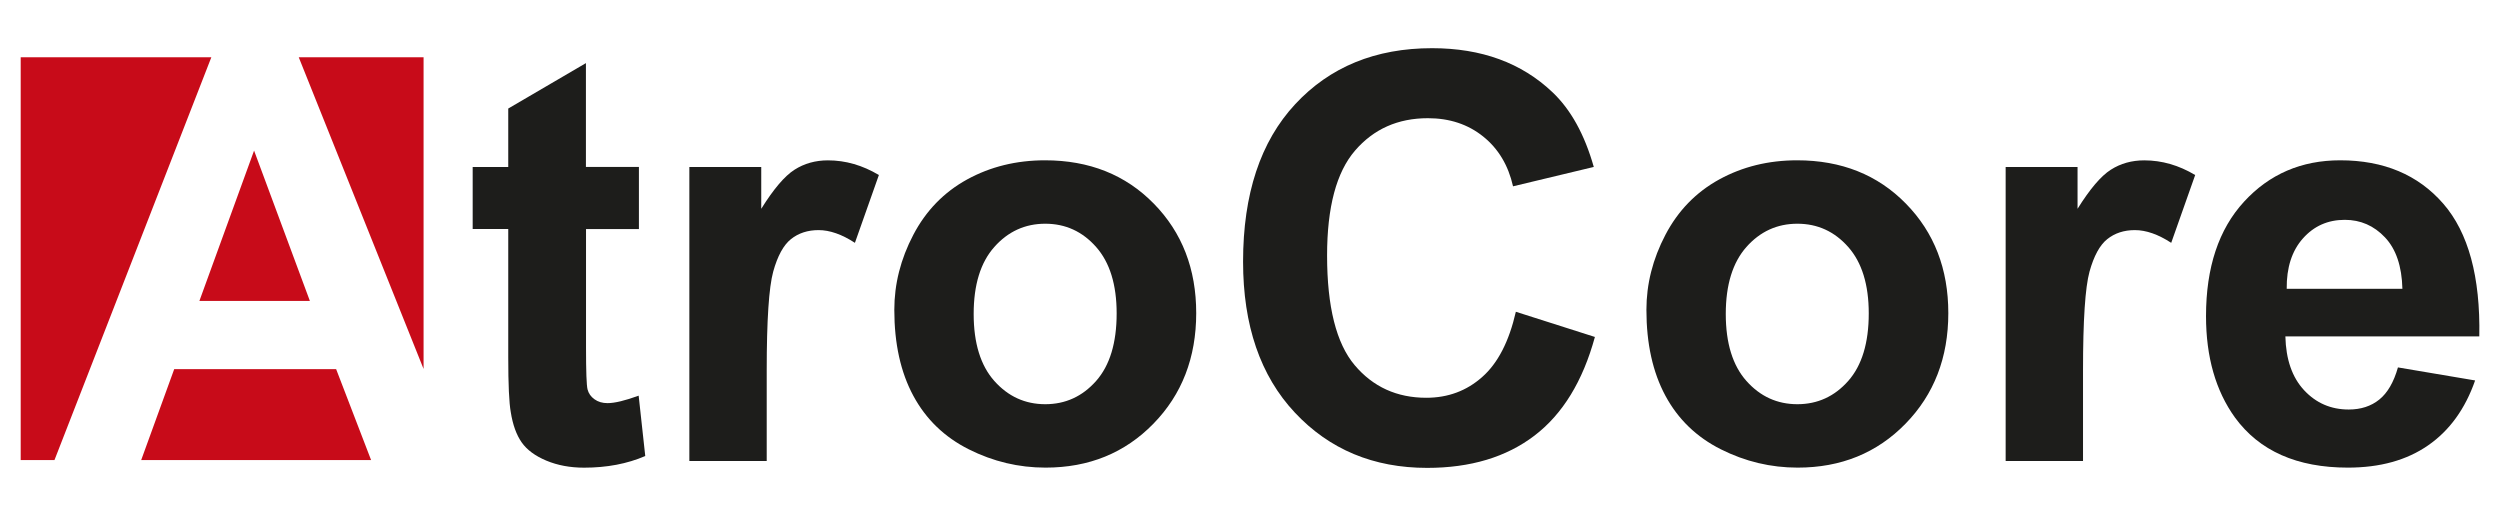
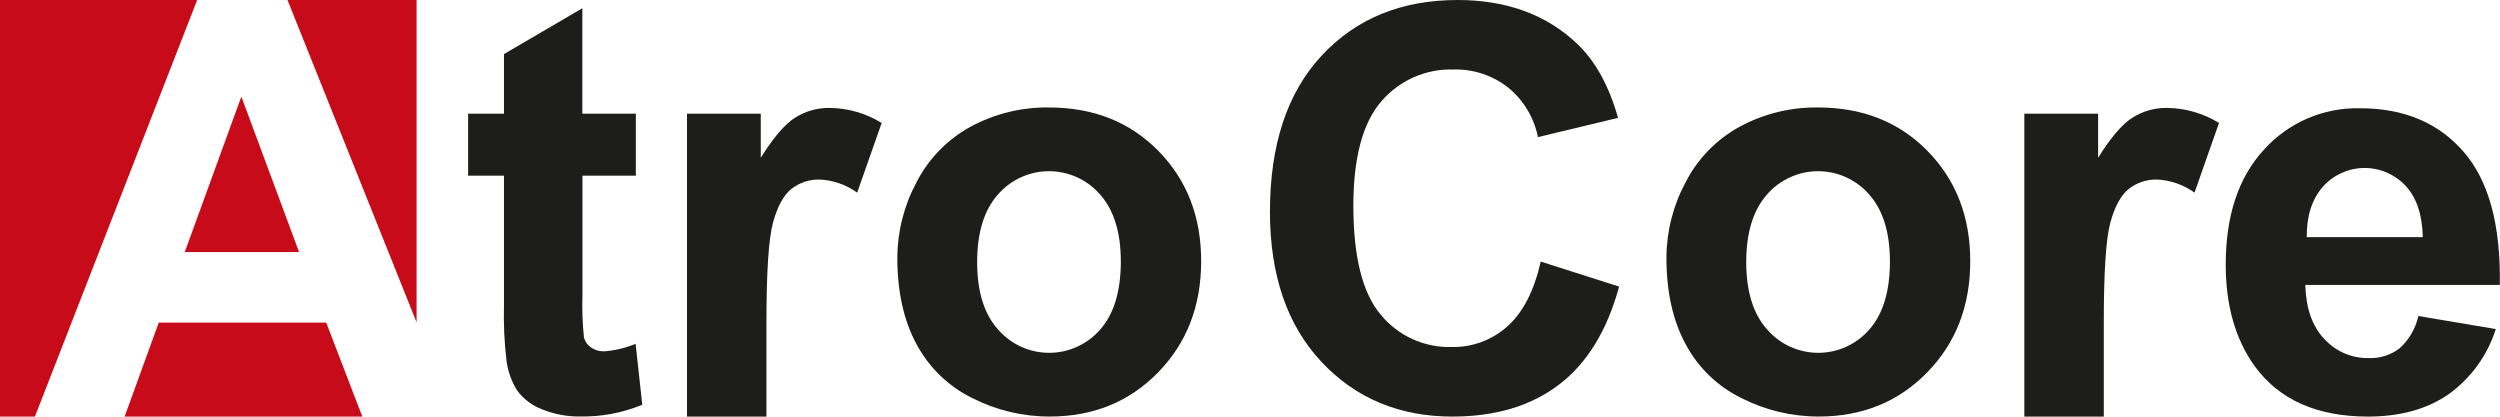
- <svg xmlns="http://www.w3.org/2000/svg" version="1.1" id="logo" x="0px" y="0px" viewBox="0 0 489.23 101" style="enable-background:new 0 0 489.23 101;" xml:space="preserve">
-   <style type="text/css">
- 	.st0{fill:#C80B19;}
- 	.st1{fill:#1D1D1B;}
- </style>
-   <g>
-     <polygon class="st0" points="27.63,90.03 72.62,90.03 65.78,72.24 34.09,72.24  " />
-     <polygon class="st0" points="39.02,58.89 60.64,58.89 49.72,29.47  " />
-     <polygon class="st0" points="41.36,11.2 4.05,11.2 4.05,90.03 10.66,90.03  " />
-     <polygon class="st0" points="82.89,72.2 82.89,11.2 58.46,11.2  " />
-     <g>
-       <path class="st1" d="M125.03,32.68v12.14h-10.35V68c0,4.7,0.1,7.43,0.3,8.21c0.2,0.78,0.65,1.42,1.35,1.92    c0.7,0.51,1.55,0.76,2.56,0.76c1.4,0,3.43-0.49,6.09-1.46l1.29,11.81c-3.52,1.52-7.51,2.28-11.97,2.28    c-2.73,0-5.19-0.46-7.39-1.38c-2.19-0.92-3.8-2.11-4.83-3.58c-1.02-1.46-1.74-3.44-2.13-5.93c-0.32-1.77-0.49-5.35-0.49-10.73    V44.81h-6.96V32.68h6.96V21.24l15.2-8.89v20.32H125.03z" />
-       <path class="st1" d="M150.05,90.21H134.9V32.68h14.07v8.18c2.41-3.86,4.57-6.41,6.5-7.64c1.92-1.23,4.11-1.84,6.55-1.84    c3.45,0,6.77,0.96,9.97,2.87l-4.69,13.27c-2.55-1.66-4.92-2.49-7.12-2.49c-2.12,0-3.92,0.59-5.39,1.76    c-1.47,1.17-2.63,3.3-3.48,6.37c-0.84,3.07-1.27,9.5-1.27,19.29V90.21z" />
-       <path class="st1" d="M175.01,60.63c0-5.06,1.24-9.95,3.72-14.68c2.48-4.73,5.99-8.34,10.54-10.84c4.55-2.49,9.62-3.74,15.23-3.74    c8.66,0,15.76,2.83,21.29,8.48c5.54,5.65,8.3,12.79,8.3,21.43c0,8.7-2.79,15.92-8.38,21.64c-5.59,5.73-12.63,8.59-21.11,8.59    c-5.25,0-10.25-1.19-15.01-3.58s-8.38-5.88-10.86-10.48C176.25,72.85,175.01,67.24,175.01,60.63z M190.54,61.44    c0,5.71,1.35,10.08,4.04,13.11c2.7,3.03,6.02,4.55,9.97,4.55c3.95,0,7.27-1.52,9.95-4.55c2.68-3.03,4.02-7.44,4.02-13.22    c0-5.63-1.34-9.97-4.02-13c-2.68-3.03-5.99-4.55-9.95-4.55c-3.95,0-7.28,1.52-9.97,4.55C191.88,51.37,190.54,55.74,190.54,61.44z" />
-       <path class="st1" d="M296.64,61.01l15.47,4.93c-2.37,8.67-6.32,15.11-11.83,19.31c-5.52,4.21-12.52,6.31-21,6.31    c-10.5,0-19.12-3.6-25.88-10.81c-6.76-7.21-10.14-17.06-10.14-29.55c0-13.22,3.4-23.49,10.19-30.8s15.72-10.97,26.79-10.97    c9.67,0,17.52,2.87,23.56,8.61c3.59,3.4,6.29,8.27,8.09,14.63l-15.8,3.79c-0.93-4.12-2.88-7.37-5.85-9.75    c-2.96-2.38-6.57-3.58-10.81-3.58c-5.86,0-10.61,2.11-14.26,6.34c-3.65,4.23-5.47,11.07-5.47,20.53c0,10.04,1.8,17.19,5.39,21.45    c3.59,4.26,8.27,6.39,14.02,6.39c4.24,0,7.89-1.35,10.94-4.06C293.11,71.09,295.31,66.83,296.64,61.01z" />
-       <path class="st1" d="M322.19,60.63c0-5.06,1.24-9.95,3.72-14.68c2.48-4.73,5.99-8.34,10.54-10.84c4.55-2.49,9.62-3.74,15.23-3.74    c8.66,0,15.76,2.83,21.29,8.48c5.54,5.65,8.3,12.79,8.3,21.43c0,8.7-2.79,15.92-8.38,21.64c-5.59,5.73-12.63,8.59-21.11,8.59    c-5.25,0-10.25-1.19-15.01-3.58s-8.38-5.88-10.86-10.48C323.43,72.85,322.19,67.24,322.19,60.63z M337.72,61.44    c0,5.71,1.35,10.08,4.04,13.11c2.7,3.03,6.02,4.55,9.97,4.55c3.95,0,7.27-1.52,9.95-4.55c2.68-3.03,4.02-7.44,4.02-13.22    c0-5.63-1.34-9.97-4.02-13c-2.68-3.03-5.99-4.55-9.95-4.55c-3.95,0-7.28,1.52-9.97,4.55C339.07,51.37,337.72,55.74,337.72,61.44z" />
-       <path class="st1" d="M407.64,90.21h-15.15V32.68h14.07v8.18c2.41-3.86,4.57-6.41,6.5-7.64c1.92-1.23,4.11-1.84,6.55-1.84    c3.45,0,6.77,0.96,9.97,2.87l-4.69,13.27c-2.55-1.66-4.92-2.49-7.12-2.49c-2.12,0-3.92,0.59-5.39,1.76    c-1.47,1.17-2.63,3.3-3.48,6.37c-0.84,3.07-1.27,9.5-1.27,19.29V90.21z" />
-       <path class="st1" d="M469.26,71.9l15.1,2.55c-1.94,5.56-5,9.8-9.19,12.7c-4.19,2.91-9.43,4.36-15.71,4.36    c-9.96,0-17.33-3.27-22.1-9.81c-3.77-5.24-5.66-11.85-5.66-19.83c0-9.54,2.48-17,7.44-22.4c4.96-5.4,11.23-8.1,18.82-8.1    c8.52,0,15.24,2.83,20.16,8.48c4.92,5.65,7.28,14.31,7.06,25.98h-37.95c0.11,4.52,1.33,8.03,3.67,10.54    c2.34,2.51,5.25,3.77,8.73,3.77c2.37,0,4.37-0.65,5.98-1.95S468.44,74.79,469.26,71.9z M470.13,56.51    c-0.11-4.41-1.24-7.76-3.4-10.05c-2.16-2.29-4.78-3.44-7.87-3.44c-3.31,0-6.04,1.21-8.19,3.63c-2.16,2.42-3.22,5.71-3.18,9.86    H470.13z" />
-     </g>
-   </g>
+ <svg xmlns="http://www.w3.org/2000/svg" id="logo" data-name="logo" viewBox="0 0 510.34 85.04">
+   <defs>
+     <style>.cls-1{fill:#c80b19;}.cls-2{fill:#1d1d1b;}</style>
+   </defs>
+   <polygon class="cls-1" points="25.44 85.04 73.96 85.04 66.59 65.85 32.41 65.85 25.44 85.04" />
+   <polygon class="cls-1" points="37.72 51.45 61.05 51.45 49.27 19.72 37.72 51.45" />
+   <polygon class="cls-1" points="40.25 0 0 0 0 85.04 7.13 85.04 40.25 0" />
+   <polygon class="cls-1" points="85.04 65.81 85.04 0 58.69 0 85.04 65.81" />
+   <path class="cls-2" d="M138,33.63V46.28h-10.9V70.7a62.65,62.65,0,0,0,.31,8.64,3.54,3.54,0,0,0,1.42,2,4.45,4.45,0,0,0,2.7.8,20.52,20.52,0,0,0,6.42-1.54l1.36,12.44a31.54,31.54,0,0,1-12.61,2.4A19.86,19.86,0,0,1,118.92,94a11.29,11.29,0,0,1-5.08-3.76A15,15,0,0,1,111.59,84a78.23,78.23,0,0,1-.51-11.3V46.28h-7.32V33.63h7.32V21.46l16-9.36V33.63Z" transform="translate(-8.2 -10.42)" />
+   <path class="cls-2" d="M164.66,95.46H148.44V33.63H163.5v9q3.87-6.21,7-8.18a12.77,12.77,0,0,1,7-2,20.63,20.63,0,0,1,10.68,3.07l-5,14.22a14.22,14.22,0,0,0-7.62-2.67A9,9,0,0,0,169.74,49q-2.37,1.89-3.73,6.82t-1.35,20.65Z" transform="translate(-8.2 -10.42)" />
+   <path class="cls-2" d="M191.38,63.05a32.79,32.79,0,0,1,3.9-15.4,26.86,26.86,0,0,1,11.06-11.37,32.64,32.64,0,0,1,16-3.92q13.63,0,22.35,8.89t8.71,22.49q0,13.7-8.8,22.71t-22.14,9a34.66,34.66,0,0,1-15.76-3.76,25.7,25.7,0,0,1-11.4-11Q191.38,73.46,191.38,63.05Zm16.29.86q0,9,4.25,13.75a13.81,13.81,0,0,0,20.9,0Q237,72.89,237,63.79q0-8.86-4.21-13.64a13.81,13.81,0,0,0-20.9,0Q207.68,54.92,207.67,63.91Z" transform="translate(-8.2 -10.42)" />
+   <path class="cls-2" d="M348.38,63.05a32.79,32.79,0,0,1,3.9-15.4,26.86,26.86,0,0,1,11.06-11.37,32.64,32.64,0,0,1,16-3.92q13.64,0,22.35,8.89t8.71,22.49q0,13.7-8.8,22.71t-22.14,9a34.66,34.66,0,0,1-15.76-3.76,25.7,25.7,0,0,1-11.4-11Q348.38,73.46,348.38,63.05Zm16.29.86q0,9,4.25,13.75a13.81,13.81,0,0,0,20.9,0Q394,72.89,394,63.79q0-8.86-4.21-13.64a13.81,13.81,0,0,0-20.9,0Q364.67,54.92,364.67,63.91Z" transform="translate(-8.2 -10.42)" />
+   <path class="cls-2" d="M437.66,95.46H421.44V33.63H436.5v9q3.87-6.21,7-8.18a12.77,12.77,0,0,1,7-2,20.63,20.63,0,0,1,10.68,3.07l-5,14.22a14.22,14.22,0,0,0-7.62-2.67A9,9,0,0,0,442.74,49q-2.37,1.89-3.73,6.82t-1.35,20.65Z" transform="translate(-8.2 -10.42)" />
+   <path class="cls-2" d="M322.72,63.82l16,5.1q-3.67,13.47-12.25,20t-21.74,6.54q-16.31,0-26.79-11.19t-10.5-30.6q0-20.54,10.55-31.89t27.75-11.36q15,0,24.39,8.92,5.58,5.27,8.37,15.14l-16.35,3.93a17.49,17.49,0,0,0-6.06-10.1,17.28,17.28,0,0,0-11.19-3.7,18.6,18.6,0,0,0-14.77,6.56q-5.65,6.57-5.66,21.26,0,15.6,5.58,22.22a18.09,18.09,0,0,0,14.51,6.61,16.51,16.51,0,0,0,11.33-4.2Q320.66,72.85,322.72,63.82Z" transform="translate(-8.2 -10.42)" />
+   <path class="cls-2" d="M501.88,74.93l15.8,2.66a26,26,0,0,1-9.62,13.3q-6.57,4.56-16.45,4.57-15.63,0-23.13-10.27-5.93-8.22-5.93-20.75,0-15,7.79-23.45A25.57,25.57,0,0,1,490,32.52q13.38,0,21.1,8.87t7.4,27.19H478.8c.12,4.72,1.39,8.4,3.84,11a12,12,0,0,0,9.14,3.94,9.67,9.67,0,0,0,6.26-2A12.56,12.56,0,0,0,501.88,74.93Zm.9-16.1q-.16-6.93-3.55-10.52a11.41,11.41,0,0,0-16.82.2q-3.37,3.8-3.32,10.32Z" transform="translate(-8.2 -10.42)" />
</svg>
